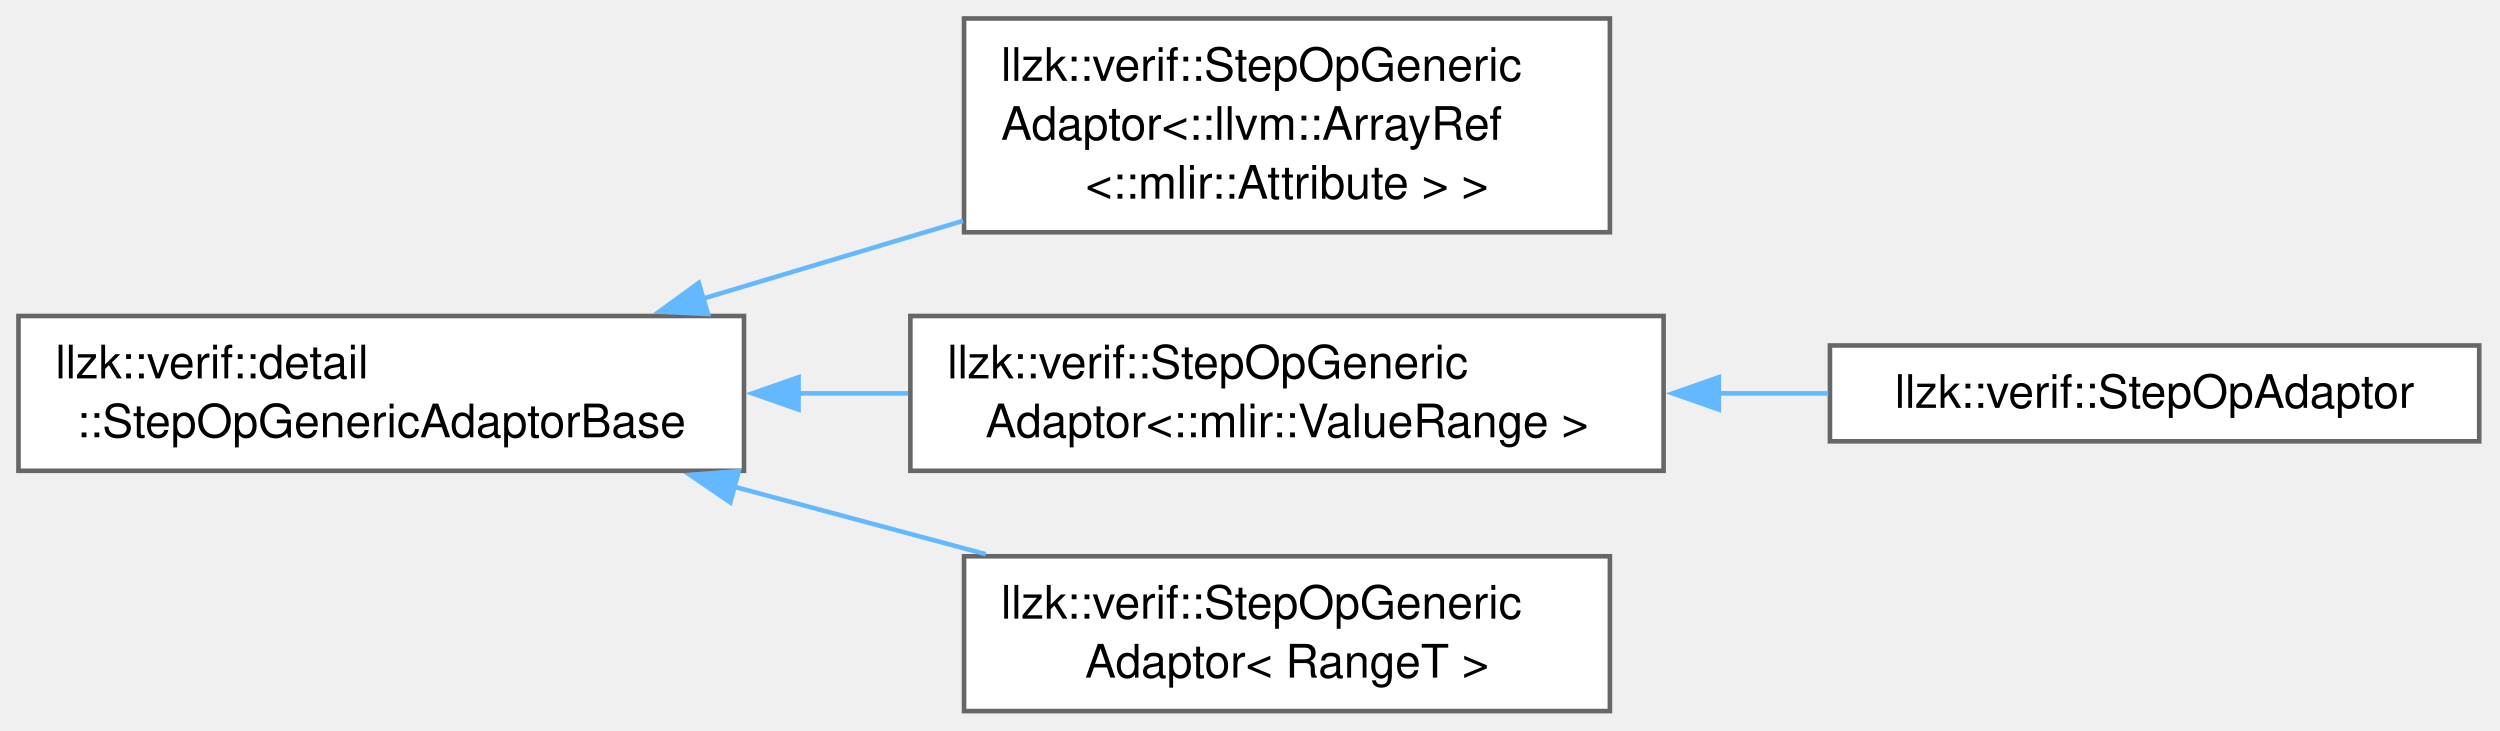
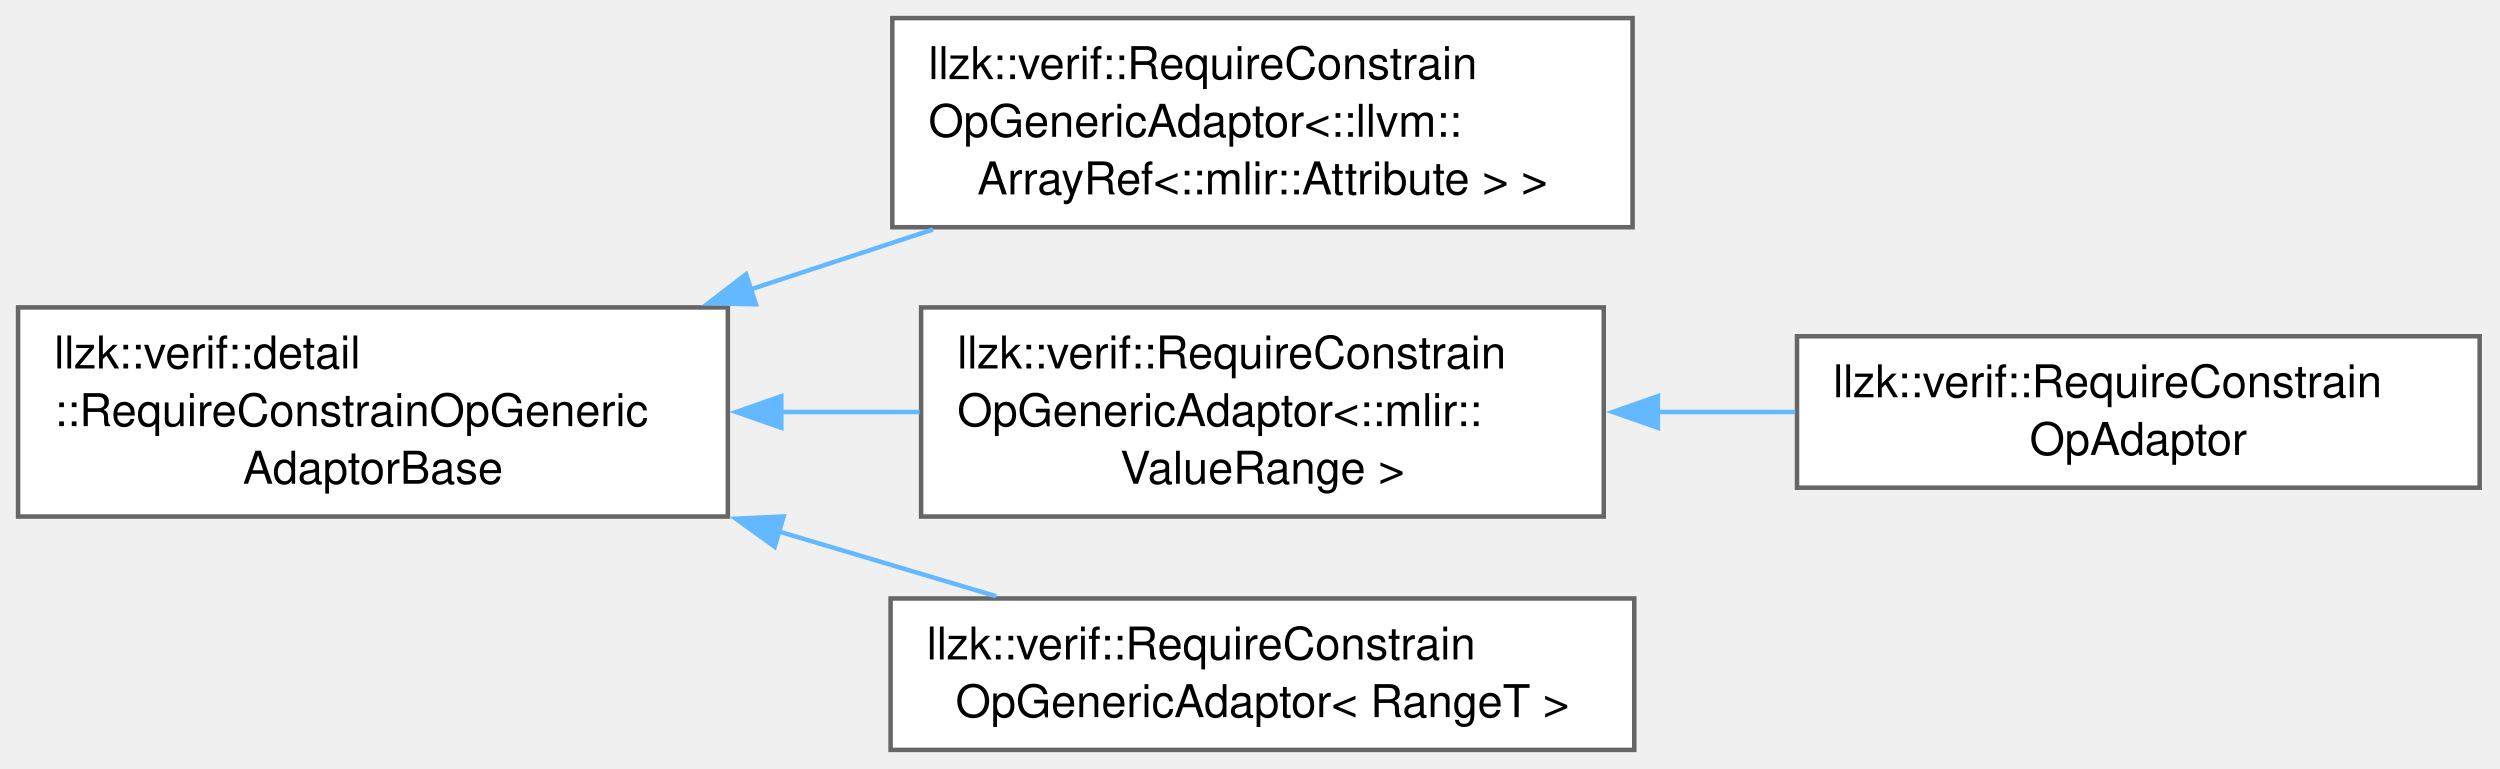
- <svg xmlns="http://www.w3.org/2000/svg" xmlns:xlink="http://www.w3.org/1999/xlink" width="541pt" height="158pt" viewBox="0.00 0.00 541.00 158.00">
-   <g id="graph0" class="graph" transform="scale(1 1) rotate(0) translate(4 153.88)">
+ <svg xmlns="http://www.w3.org/2000/svg" xmlns:xlink="http://www.w3.org/1999/xlink" width="553pt" height="170pt" viewBox="0.00 0.00 553.00 170.00">
+   <g id="graph0" class="graph" transform="scale(1 1) rotate(0) translate(4 165.88)">
    <g id="Node000000" class="node">
      <g id="a_Node000000">
-         <a xlink:href="classllzk_1_1verif_1_1detail_1_1StepOpGenericAdaptorBase.html" target="_top" xlink:title=" ">
-           <polygon fill="white" stroke="#666666" points="157,-85.5 0,-85.5 0,-52 157,-52 157,-85.5" />
-           <text xml:space="preserve" text-anchor="start" x="8" y="-72" font-family="Helvetica,sans-Serif" font-size="10.00">llzk::verif::detail</text>
-           <text xml:space="preserve" text-anchor="middle" x="78.5" y="-59.25" font-family="Helvetica,sans-Serif" font-size="10.00">::StepOpGenericAdaptorBase</text>
+         <a xlink:href="classllzk_1_1verif_1_1detail_1_1RequireConstrainOpGenericAdaptorBase.html" target="_top" xlink:title=" ">
+           <polygon fill="white" stroke="#666666" points="157,-97.88 0,-97.88 0,-51.62 157,-51.62 157,-97.88" />
+           <text xml:space="preserve" text-anchor="start" x="8" y="-84.38" font-family="Helvetica,sans-Serif" font-size="10.00">llzk::verif::detail</text>
+           <text xml:space="preserve" text-anchor="start" x="8" y="-71.62" font-family="Helvetica,sans-Serif" font-size="10.00">::RequireConstrainOpGeneric</text>
+           <text xml:space="preserve" text-anchor="middle" x="78.5" y="-58.88" font-family="Helvetica,sans-Serif" font-size="10.00">AdaptorBase</text>
        </a>
      </g>
    </g>
    <g id="Node000001" class="node">
      <g id="a_Node000001">
-         <a xlink:href="classllzk_1_1verif_1_1StepOpGenericAdaptor.html" target="_top" xlink:title=" ">
-           <polygon fill="white" stroke="#666666" points="344.38,-149.88 204.62,-149.88 204.62,-103.62 344.38,-103.62 344.38,-149.88" />
-           <text xml:space="preserve" text-anchor="start" x="212.62" y="-136.38" font-family="Helvetica,sans-Serif" font-size="10.00">llzk::verif::StepOpGeneric</text>
-           <text xml:space="preserve" text-anchor="start" x="212.62" y="-123.62" font-family="Helvetica,sans-Serif" font-size="10.00">Adaptor&lt;::llvm::ArrayRef</text>
-           <text xml:space="preserve" text-anchor="middle" x="274.5" y="-110.88" font-family="Helvetica,sans-Serif" font-size="10.00">&lt;::mlir::Attribute &gt; &gt;</text>
+         <a xlink:href="classllzk_1_1verif_1_1RequireConstrainOpGenericAdaptor.html" target="_top" xlink:title=" ">
+           <polygon fill="white" stroke="#666666" points="357.12,-161.88 193.38,-161.88 193.38,-115.62 357.12,-115.62 357.12,-161.88" />
+           <text xml:space="preserve" text-anchor="start" x="201.38" y="-148.38" font-family="Helvetica,sans-Serif" font-size="10.00">llzk::verif::RequireConstrain</text>
+           <text xml:space="preserve" text-anchor="start" x="201.38" y="-135.62" font-family="Helvetica,sans-Serif" font-size="10.00">OpGenericAdaptor&lt;::llvm::</text>
+           <text xml:space="preserve" text-anchor="middle" x="275.25" y="-122.88" font-family="Helvetica,sans-Serif" font-size="10.00">ArrayRef&lt;::mlir::Attribute &gt; &gt;</text>
        </a>
      </g>
    </g>
-     <g id="edge465_Node000000_Node000001" class="edge">
-       <g id="a_edge465_Node000000_Node000001">
+     <g id="edge461_Node000000_Node000001" class="edge">
+       <g id="a_edge461_Node000000_Node000001">
        <a xlink:title=" ">
-           <path fill="none" stroke="#63b8ff" d="M148.05,-89.24C166.33,-94.71 186.09,-100.62 204.4,-106.09" />
-           <polygon fill="#63b8ff" stroke="#63b8ff" points="149.21,-85.94 138.63,-86.43 147.21,-92.65 149.21,-85.94" />
+           <path fill="none" stroke="#63b8ff" d="M161.88,-101.82C175.35,-106.25 189.2,-110.8 202.39,-115.13" />
+           <polygon fill="#63b8ff" stroke="#63b8ff" points="163.22,-98.58 152.63,-98.78 161.03,-105.23 163.22,-98.58" />
        </a>
      </g>
    </g>
    <g id="Node000002" class="node">
      <g id="a_Node000002">
-         <a xlink:href="classllzk_1_1verif_1_1StepOpGenericAdaptor.html" target="_top" xlink:title=" ">
-           <polygon fill="white" stroke="#666666" points="356,-85.5 193,-85.5 193,-52 356,-52 356,-85.5" />
-           <text xml:space="preserve" text-anchor="start" x="201" y="-72" font-family="Helvetica,sans-Serif" font-size="10.00">llzk::verif::StepOpGeneric</text>
-           <text xml:space="preserve" text-anchor="middle" x="274.5" y="-59.25" font-family="Helvetica,sans-Serif" font-size="10.00">Adaptor&lt;::mlir::ValueRange &gt;</text>
+         <a xlink:href="classllzk_1_1verif_1_1RequireConstrainOpGenericAdaptor.html" target="_top" xlink:title=" ">
+           <polygon fill="white" stroke="#666666" points="350.75,-97.88 199.75,-97.88 199.75,-51.62 350.75,-51.62 350.75,-97.88" />
+           <text xml:space="preserve" text-anchor="start" x="207.75" y="-84.38" font-family="Helvetica,sans-Serif" font-size="10.00">llzk::verif::RequireConstrain</text>
+           <text xml:space="preserve" text-anchor="start" x="207.75" y="-71.62" font-family="Helvetica,sans-Serif" font-size="10.00">OpGenericAdaptor&lt;::mlir::</text>
+           <text xml:space="preserve" text-anchor="middle" x="275.25" y="-58.88" font-family="Helvetica,sans-Serif" font-size="10.00">ValueRange &gt;</text>
        </a>
      </g>
    </g>
-     <g id="edge466_Node000000_Node000002" class="edge">
-       <g id="a_edge466_Node000000_Node000002">
+     <g id="edge462_Node000000_Node000002" class="edge">
+       <g id="a_edge462_Node000000_Node000002">
        <a xlink:title=" ">
-           <path fill="none" stroke="#63b8ff" d="M168.8,-68.75C176.71,-68.75 184.69,-68.75 192.52,-68.75" />
-           <polygon fill="#63b8ff" stroke="#63b8ff" points="168.8,-65.25 158.8,-68.75 168.8,-72.25 168.8,-65.25" />
+           <path fill="none" stroke="#63b8ff" d="M168.79,-74.75C179.03,-74.75 189.39,-74.75 199.42,-74.75" />
+           <polygon fill="#63b8ff" stroke="#63b8ff" points="168.82,-71.25 158.82,-74.75 168.82,-78.25 168.82,-71.25" />
        </a>
      </g>
    </g>
    <g id="Node000004" class="node">
      <g id="a_Node000004">
-         <a xlink:href="classllzk_1_1verif_1_1StepOpGenericAdaptor.html" target="_top" xlink:title=" ">
-           <polygon fill="white" stroke="#666666" points="344.38,-33.5 204.62,-33.5 204.62,0 344.38,0 344.38,-33.5" />
-           <text xml:space="preserve" text-anchor="start" x="212.62" y="-20" font-family="Helvetica,sans-Serif" font-size="10.00">llzk::verif::StepOpGeneric</text>
-           <text xml:space="preserve" text-anchor="middle" x="274.5" y="-7.25" font-family="Helvetica,sans-Serif" font-size="10.00">Adaptor&lt; RangeT &gt;</text>
+         <a xlink:href="classllzk_1_1verif_1_1RequireConstrainOpGenericAdaptor.html" target="_top" xlink:title=" ">
+           <polygon fill="white" stroke="#666666" points="357.5,-33.5 193,-33.5 193,0 357.5,0 357.5,-33.5" />
+           <text xml:space="preserve" text-anchor="start" x="201" y="-20" font-family="Helvetica,sans-Serif" font-size="10.00">llzk::verif::RequireConstrain</text>
+           <text xml:space="preserve" text-anchor="middle" x="275.25" y="-7.25" font-family="Helvetica,sans-Serif" font-size="10.00">OpGenericAdaptor&lt; RangeT &gt;</text>
        </a>
      </g>
    </g>
-     <g id="edge468_Node000000_Node000004" class="edge">
-       <g id="a_edge468_Node000000_Node000004">
+     <g id="edge464_Node000000_Node000004" class="edge">
+       <g id="a_edge464_Node000000_Node000004">
        <a xlink:title=" ">
-           <path fill="none" stroke="#63b8ff" d="M154.87,-48.55C172.87,-43.72 191.91,-38.62 209.34,-33.95" />
-           <polygon fill="#63b8ff" stroke="#63b8ff" points="154.04,-45.15 145.29,-51.12 155.86,-51.91 154.04,-45.15" />
+           <path fill="none" stroke="#63b8ff" d="M168.02,-48.39C184.42,-43.5 201.17,-38.52 216.36,-33.99" />
+           <polygon fill="#63b8ff" stroke="#63b8ff" points="167.35,-44.94 158.76,-51.14 169.34,-51.64 167.35,-44.94" />
        </a>
      </g>
    </g>
    <g id="Node000003" class="node">
      <g id="a_Node000003">
-         <a xlink:href="classllzk_1_1verif_1_1StepOpAdaptor.html" target="_top" xlink:title=" ">
-           <polygon fill="white" stroke="#666666" points="532.5,-79.12 392,-79.12 392,-58.38 532.5,-58.38 532.5,-79.12" />
-           <text xml:space="preserve" text-anchor="middle" x="462.25" y="-65.62" font-family="Helvetica,sans-Serif" font-size="10.00">llzk::verif::StepOpAdaptor</text>
+         <a xlink:href="classllzk_1_1verif_1_1RequireConstrainOpAdaptor.html" target="_top" xlink:title=" ">
+           <polygon fill="white" stroke="#666666" points="544.5,-91.5 393.5,-91.5 393.5,-58 544.5,-58 544.5,-91.5" />
+           <text xml:space="preserve" text-anchor="start" x="401.5" y="-78" font-family="Helvetica,sans-Serif" font-size="10.00">llzk::verif::RequireConstrain</text>
+           <text xml:space="preserve" text-anchor="middle" x="469" y="-65.25" font-family="Helvetica,sans-Serif" font-size="10.00">OpAdaptor</text>
        </a>
      </g>
    </g>
-     <g id="edge467_Node000002_Node000003" class="edge">
-       <g id="a_edge467_Node000002_Node000003">
+     <g id="edge463_Node000002_Node000003" class="edge">
+       <g id="a_edge463_Node000002_Node000003">
        <a xlink:title=" ">
-           <path fill="none" stroke="#63b8ff" d="M367.76,-68.75C375.79,-68.75 383.83,-68.75 391.64,-68.75" />
-           <polygon fill="#63b8ff" stroke="#63b8ff" points="367.95,-65.25 357.95,-68.75 367.95,-72.25 367.95,-65.25" />
+           <path fill="none" stroke="#63b8ff" d="M362.61,-74.75C372.78,-74.75 383.1,-74.75 393.09,-74.75" />
+           <polygon fill="#63b8ff" stroke="#63b8ff" points="362.72,-71.25 352.72,-74.75 362.72,-78.25 362.72,-71.25" />
        </a>
      </g>
    </g>
  </g>
</svg>
